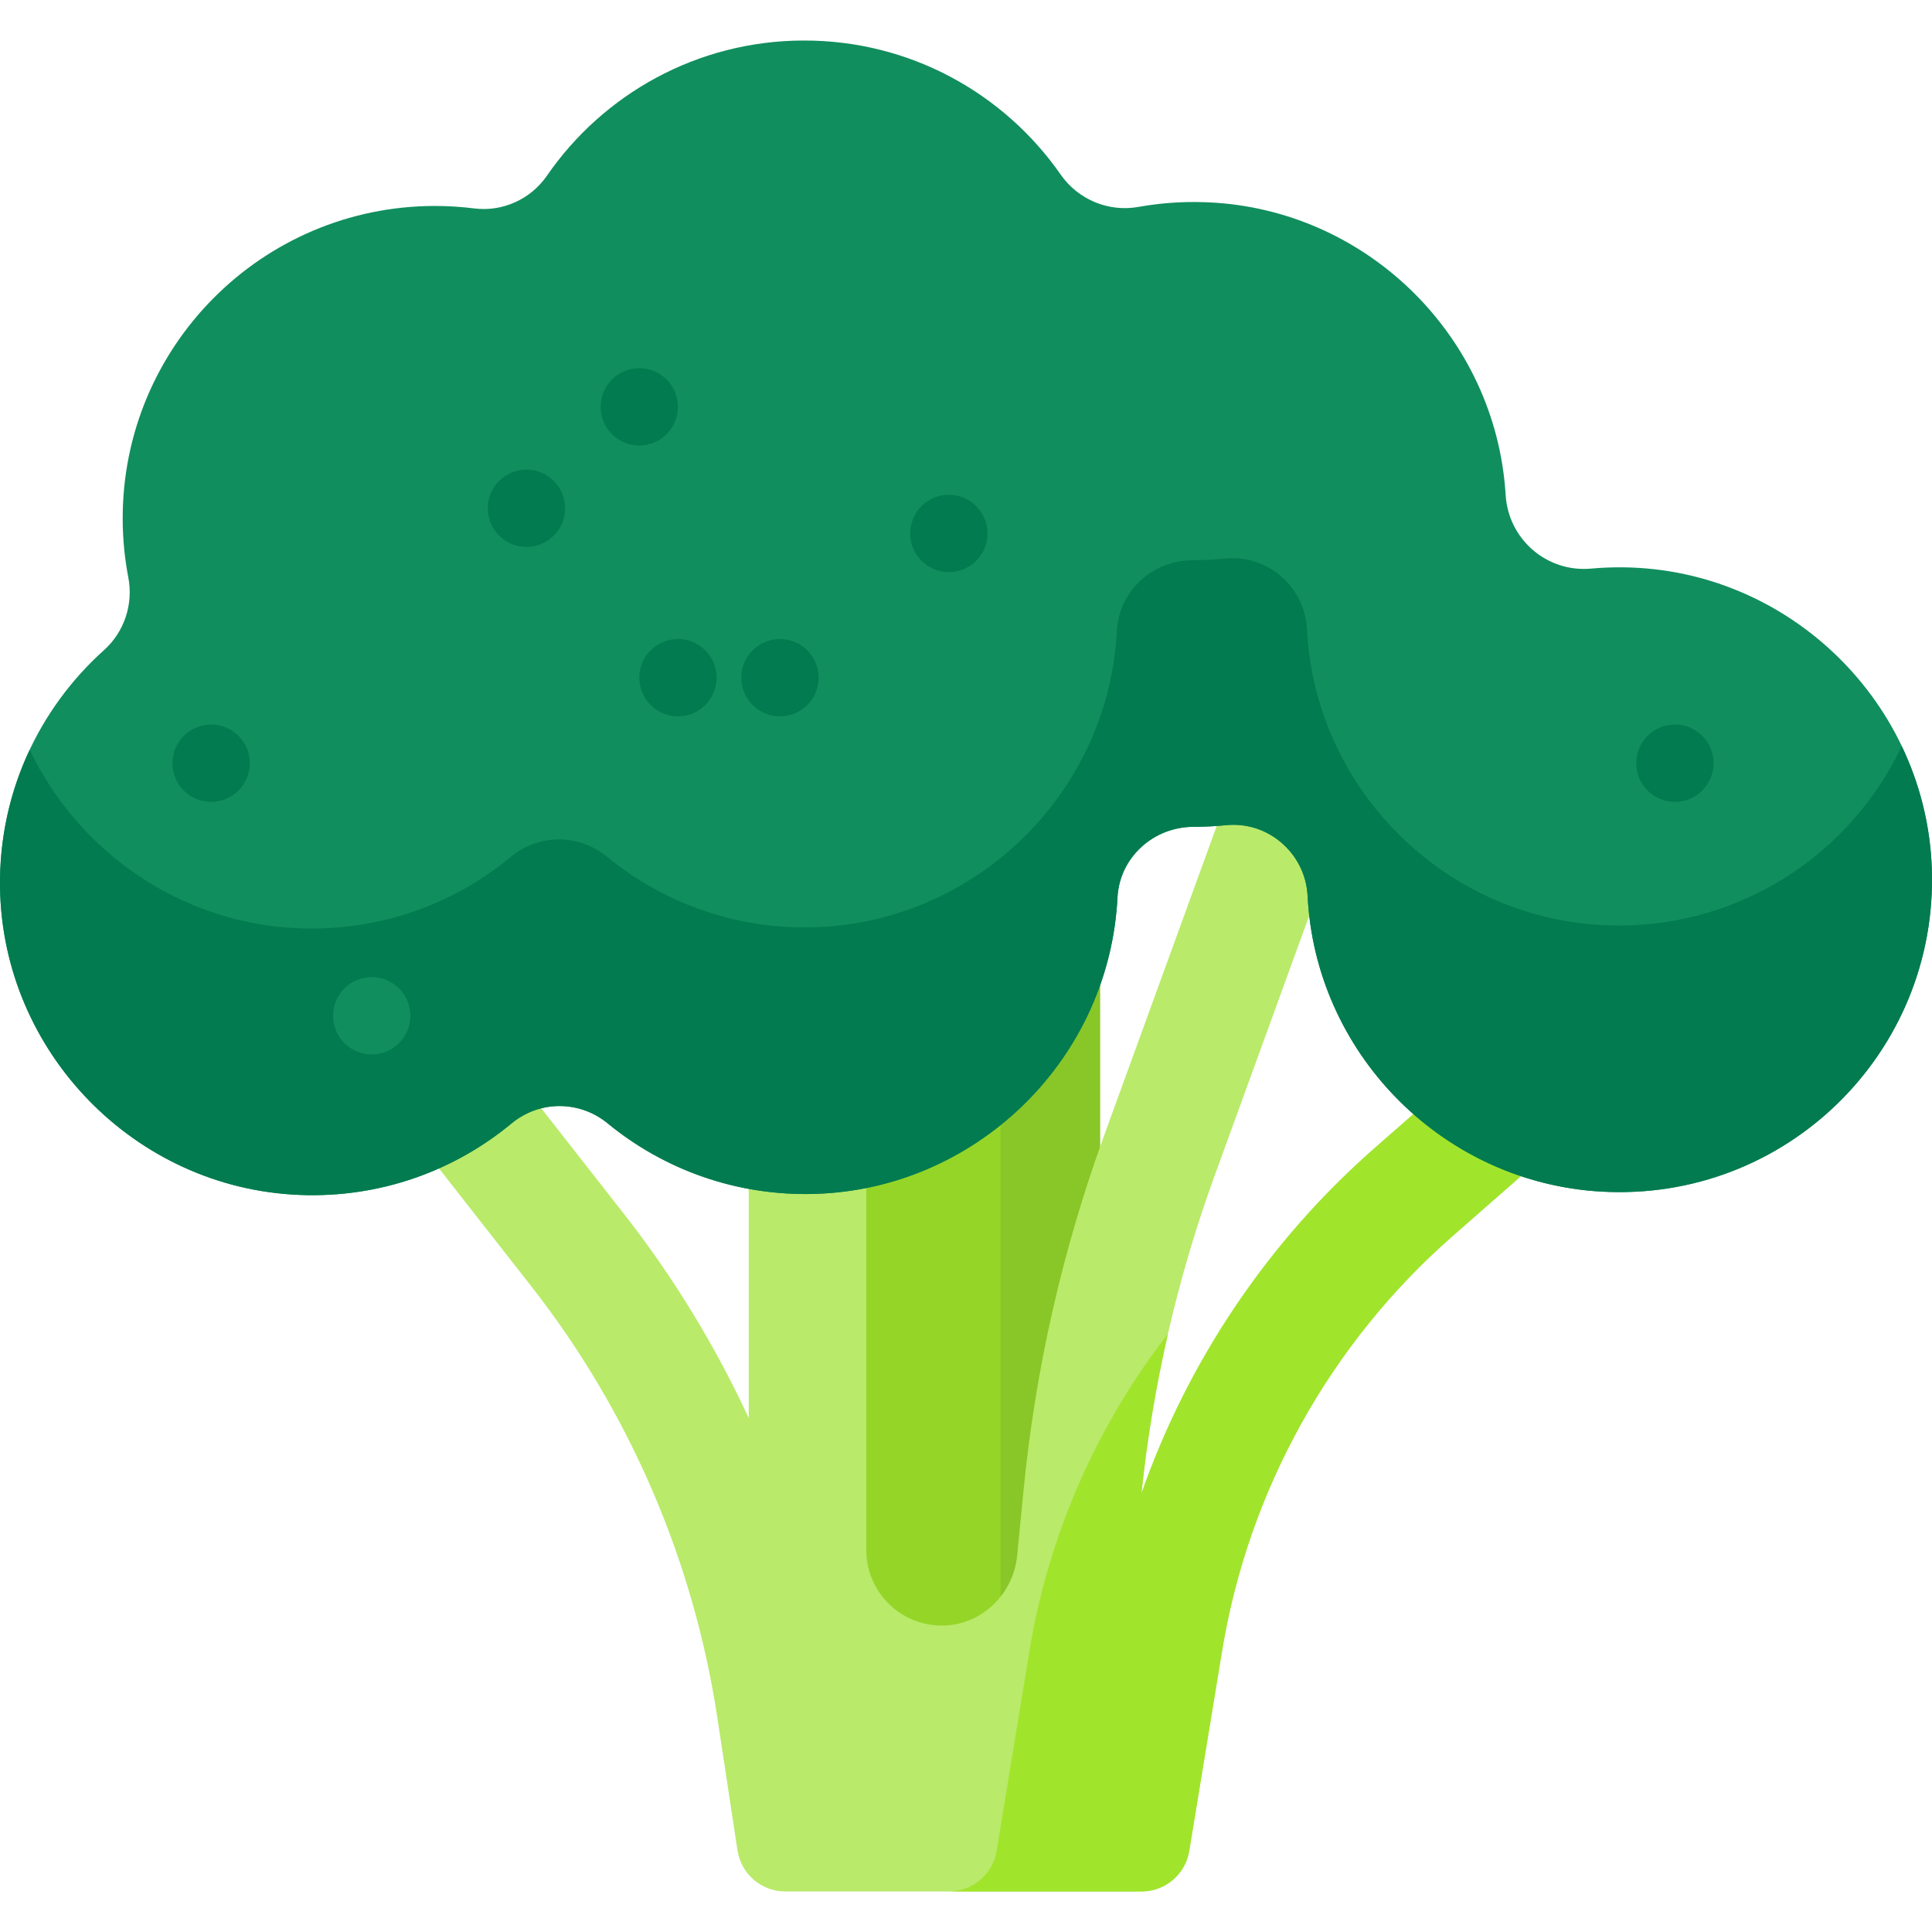
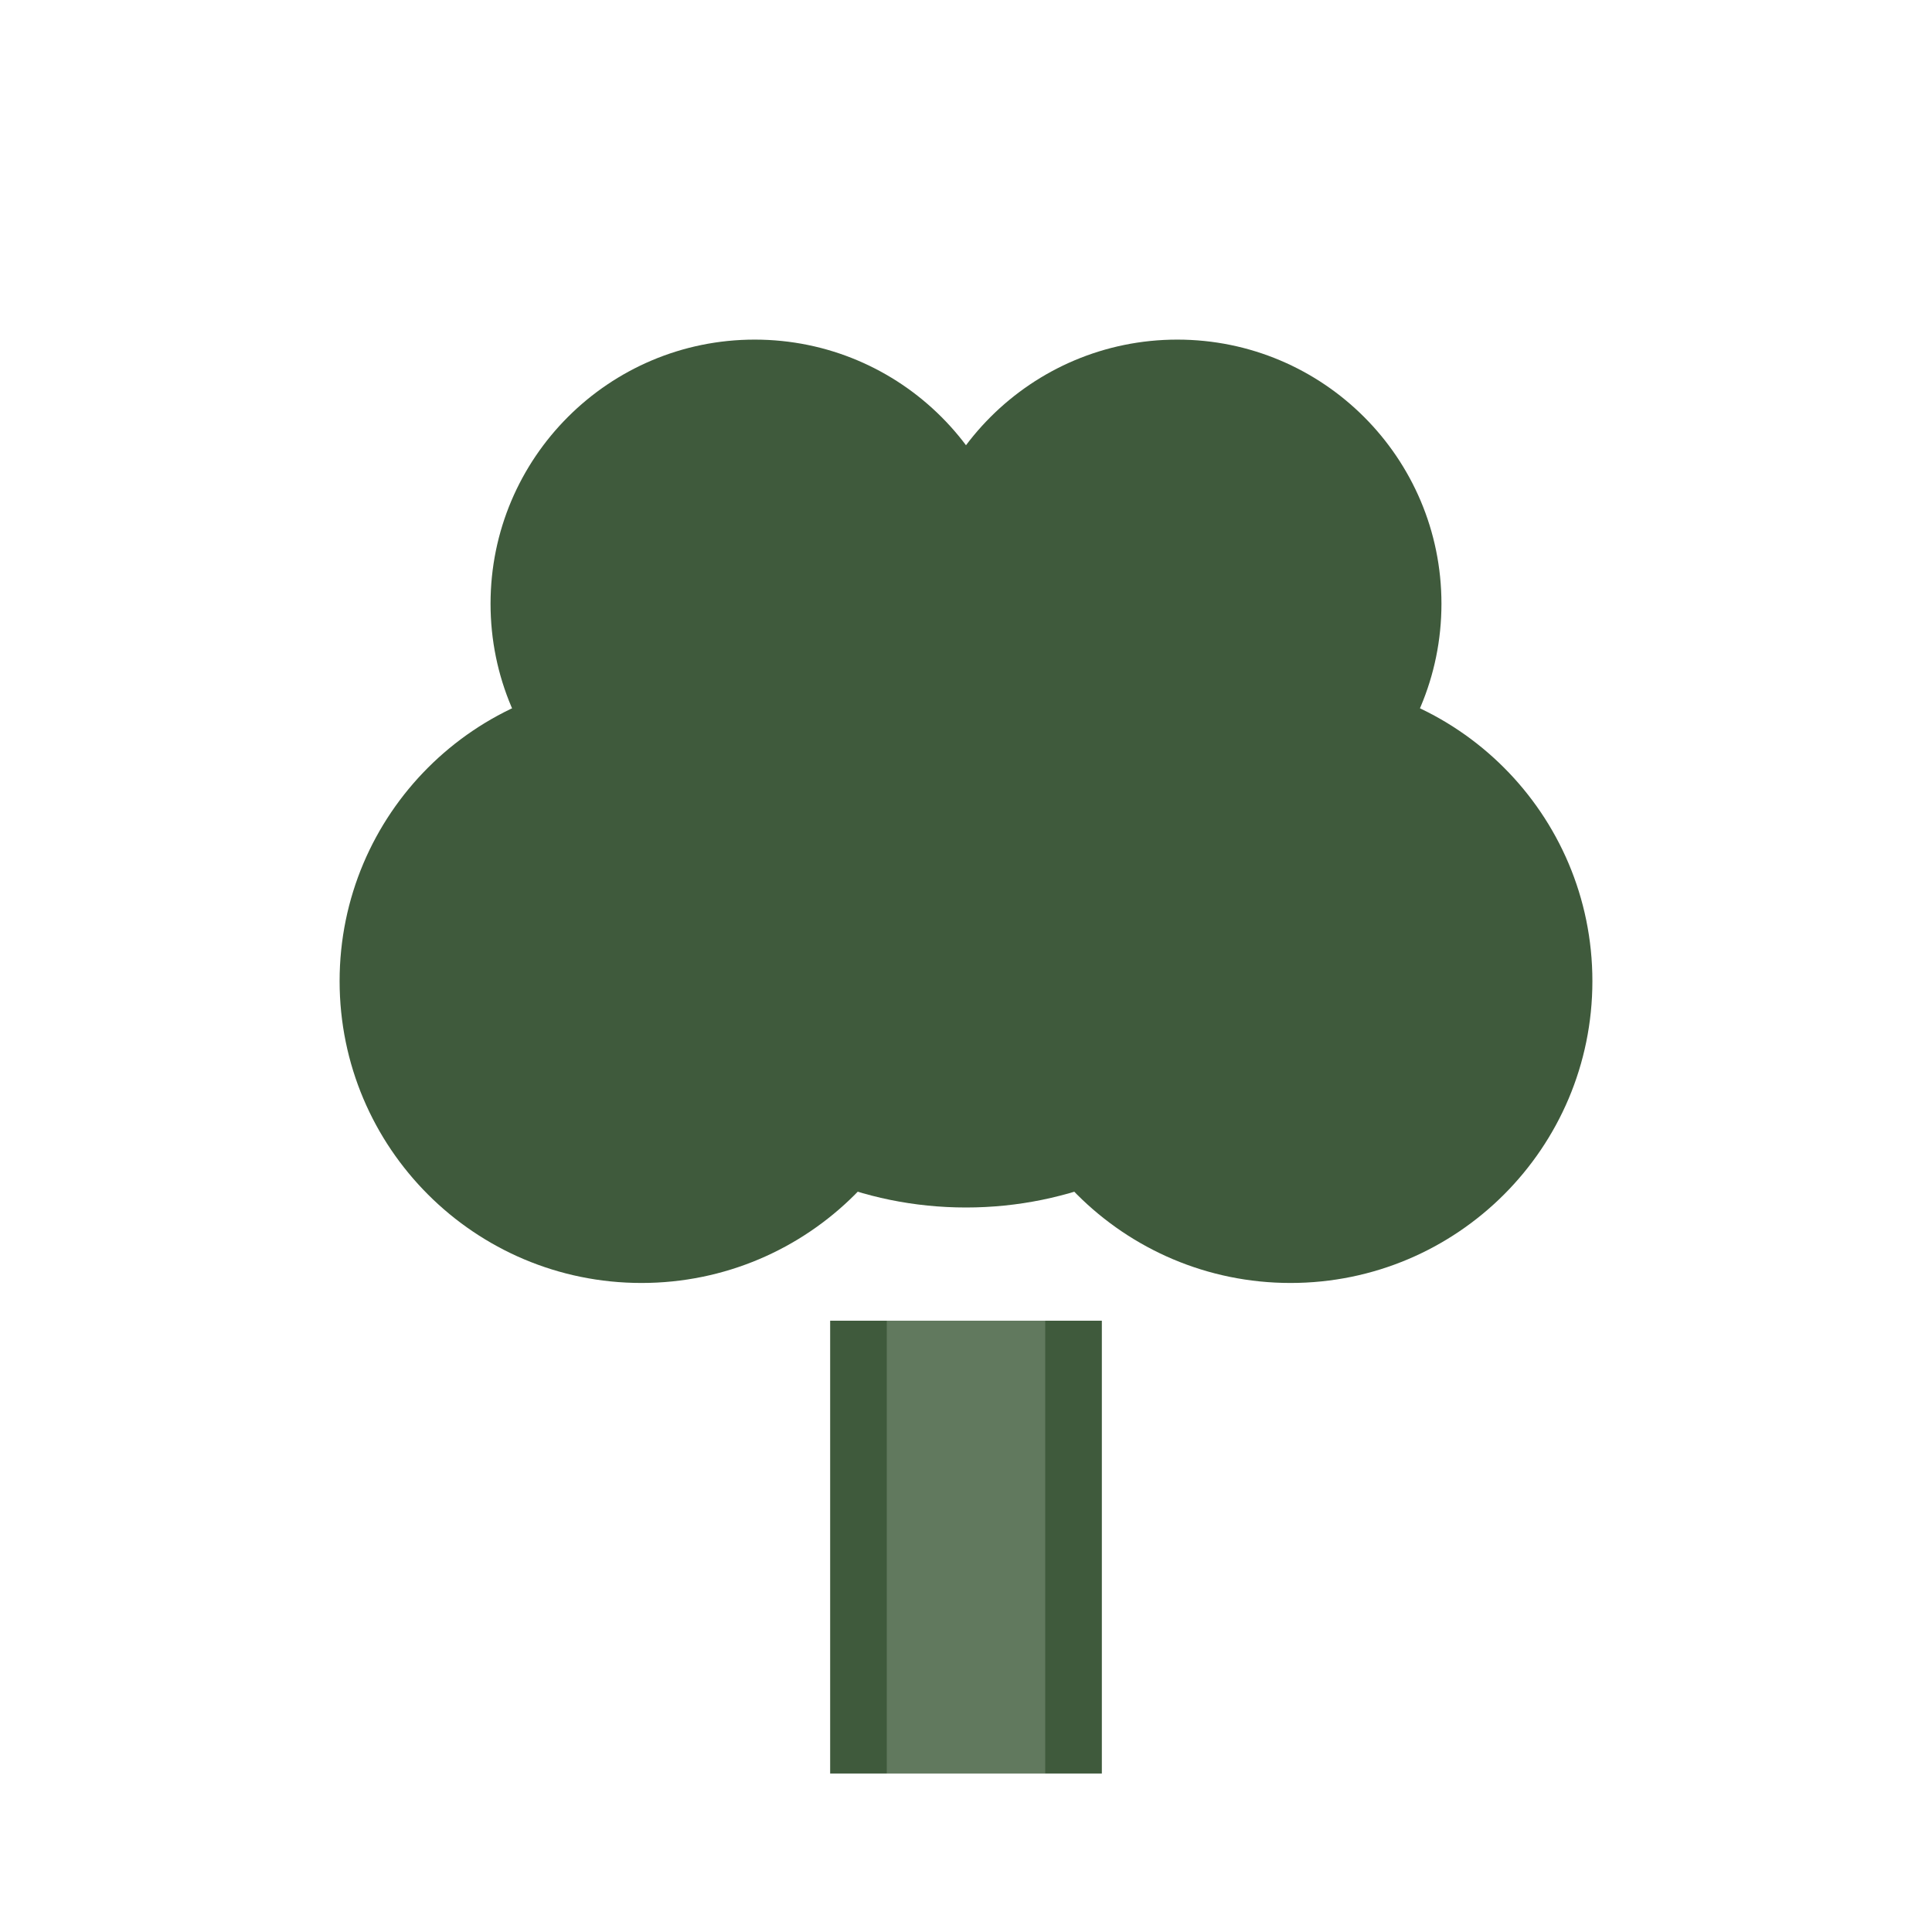
- <svg xmlns="http://www.w3.org/2000/svg" id="Capa_1" enable-background="new 0 0 512 512" height="512" viewBox="0 0 512 512" width="512">
-   <g>
-     <g>
-       <g>
-         <path d="m218.276 222.049h73.239v263.185h-73.239z" fill="#95d528" />
-       </g>
-     </g>
-     <g>
-       <g>
-         <path d="m265.161 222.049h26.354v263.185h-26.354z" fill="#89c627" />
-       </g>
-     </g>
-     <g>
-       <path d="m411.263 263.072-46.96 41.166c-28.231 24.749-49.483 56.438-61.815 91.564 2.992-28.714 9.498-57.013 19.369-84.148l32.48-89.28-29.284-10.654-32.48 89.281c-11.04 30.347-18.212 61.965-21.345 94.105l-1.669 17.12c-1.004 10.301-9.501 18.508-19.85 18.566-11.105.062-20.126-8.921-20.126-20.011v-130.5h-31.161v95.515c-8.894-19.199-19.983-37.39-33.097-54.135l-42.276-53.981-24.533 19.213 42.276 53.981c25.941 33.125 42.988 72.62 49.297 114.216l5.349 35.263c.952 6.273 6.344 10.909 12.689 10.909h94.37c6.286 0 11.646-4.552 12.665-10.755l8.703-53.015c6.97-42.457 28.626-81.46 60.981-109.823l46.96-41.166z" fill="#b9ea6a" />
-     </g>
-     <g>
-       <g>
-         <path d="m411.263 263.072-46.96 41.166c-28.231 24.749-49.483 56.438-61.815 91.564 1.484-14.24 3.834-28.377 7.028-42.321-18.911 24.382-31.648 53.291-36.691 84.012l-8.703 53.015c-1.018 6.203-6.379 10.755-12.665 10.755h51.04c6.286 0 11.647-4.552 12.665-10.755l8.703-53.015c6.97-42.457 28.626-81.46 60.981-109.823l46.959-41.166z" fill="#a1e42c" />
-       </g>
-     </g>
-     <g>
-       <path d="m430.526 150.353c-3.002-.047-5.968.067-8.889.332-11.716 1.065-21.91-7.778-22.627-19.52-.016-.27-.034-.54-.053-.81-2.884-40.848-35.818-73.768-76.668-76.617-7.067-.493-13.959-.093-20.576 1.093-7.953 1.426-16.003-1.933-20.62-8.563-14.993-21.528-39.936-35.597-68.157-35.53-28.223.066-53.114 14.247-68.009 35.846-4.29 6.221-11.746 9.599-19.243 8.651-3.462-.438-6.99-.661-10.572-.653-45.724.107-82.705 37.261-82.597 82.985.012 5.28.525 10.44 1.486 15.441 1.37 7.123-1.057 14.458-6.458 19.301-17.218 15.439-27.934 37.974-27.529 62.999.704 43.587 35.76 79.583 79.316 81.358 21.412.873 41.093-6.395 56.234-18.947 7.417-6.149 18.023-6.13 25.473-.021 14.895 12.213 34.117 19.334 55.016 18.693 42.099-1.291 76.865-34.609 79.971-76.613.047-.637.087-1.273.119-1.908.543-10.658 9.528-18.761 20.199-18.756h.231c2.805-.007 5.577-.153 8.31-.432 11.194-1.145 21.077 7.486 21.646 18.724.031.603.068 1.207.111 1.813 2.965 41.181 36.454 74.195 77.674 76.565 48.947 2.814 89.301-36.893 87.64-85.543-1.499-43.807-37.601-79.207-81.428-79.888z" fill="#118e5e" />
-     </g>
-     <g>
-       <path d="m511.951 230.241c-.396-11.59-3.234-22.581-7.977-32.508-13.886 29.459-44.636 49.418-79.829 47.395-41.219-2.37-74.709-35.384-77.674-76.565-.044-.606-.081-1.21-.111-1.813-.569-11.238-10.451-19.869-21.646-18.724-2.733.279-5.505.426-8.31.432-.077 0-.154 0-.231 0-10.672-.005-19.656 8.098-20.199 18.756-.032.634-.072 1.27-.119 1.908-3.105 42.004-37.872 75.322-79.971 76.613-20.899.641-40.122-6.48-55.016-18.693-7.451-6.109-18.056-6.128-25.473.021-15.141 12.552-34.822 19.82-56.234 18.947-31.433-1.281-58.432-20.388-71.295-47.305-5.224 11.078-8.067 23.498-7.855 36.603.704 43.586 35.76 79.583 79.316 81.358 21.412.873 41.093-6.395 56.234-18.947 7.417-6.149 18.023-6.13 25.473-.021 14.895 12.213 34.117 19.334 55.016 18.693 42.099-1.291 76.865-34.609 79.971-76.613.047-.637.087-1.273.119-1.908.543-10.658 9.528-18.761 20.199-18.756h.23c2.805-.007 5.577-.153 8.31-.432 11.194-1.144 21.077 7.486 21.646 18.724.03.603.068 1.207.111 1.813 2.965 41.181 36.454 74.195 77.674 76.565 48.947 2.815 89.301-36.892 87.641-85.543z" fill="#017b4f" />
-     </g>
-     <g>
-       <circle cx="139.516" cy="134.701" fill="#017b4f" r="10.245" />
-     </g>
-     <g>
-       <circle cx="169.417" cy="107.824" fill="#017b4f" r="10.245" />
-     </g>
-     <g>
-       <circle cx="179.662" cy="179.588" fill="#017b4f" r="10.245" />
-     </g>
-     <g>
-       <circle cx="206.696" cy="179.588" fill="#017b4f" r="10.245" />
-     </g>
-     <g>
-       <circle cx="251.458" cy="141.37" fill="#017b4f" r="10.245" />
-     </g>
-     <g>
-       <circle cx="443.868" cy="202.26" fill="#017b4f" r="10.245" />
-     </g>
-     <g>
-       <circle cx="55.953" cy="202.26" fill="#017b4f" r="10.245" />
-     </g>
-     <g>
-       <circle cx="98.516" cy="269.192" fill="#118e5e" r="10.245" />
-     </g>
-   </g>
+ <svg xmlns="http://www.w3.org/2000/svg" viewBox="0 0 512 512">
+   <path fill="#3F5A3C" d="M220 350h72v120h-72z" />
+   <circle fill="#3F5A3C" cx="256" cy="220" r="100" />
+   <circle fill="#3F5A3C" cx="170" cy="260" r="80" />
+   <circle fill="#3F5A3C" cx="342" cy="260" r="80" />
+   <circle fill="#3F5A3C" cx="200" cy="160" r="70" />
+   <circle fill="#3F5A3C" cx="312" cy="160" r="70" />
+   <path fill="#EAF3E6" d="M235 350h42v120h-42z" opacity="0.2" />
</svg>
